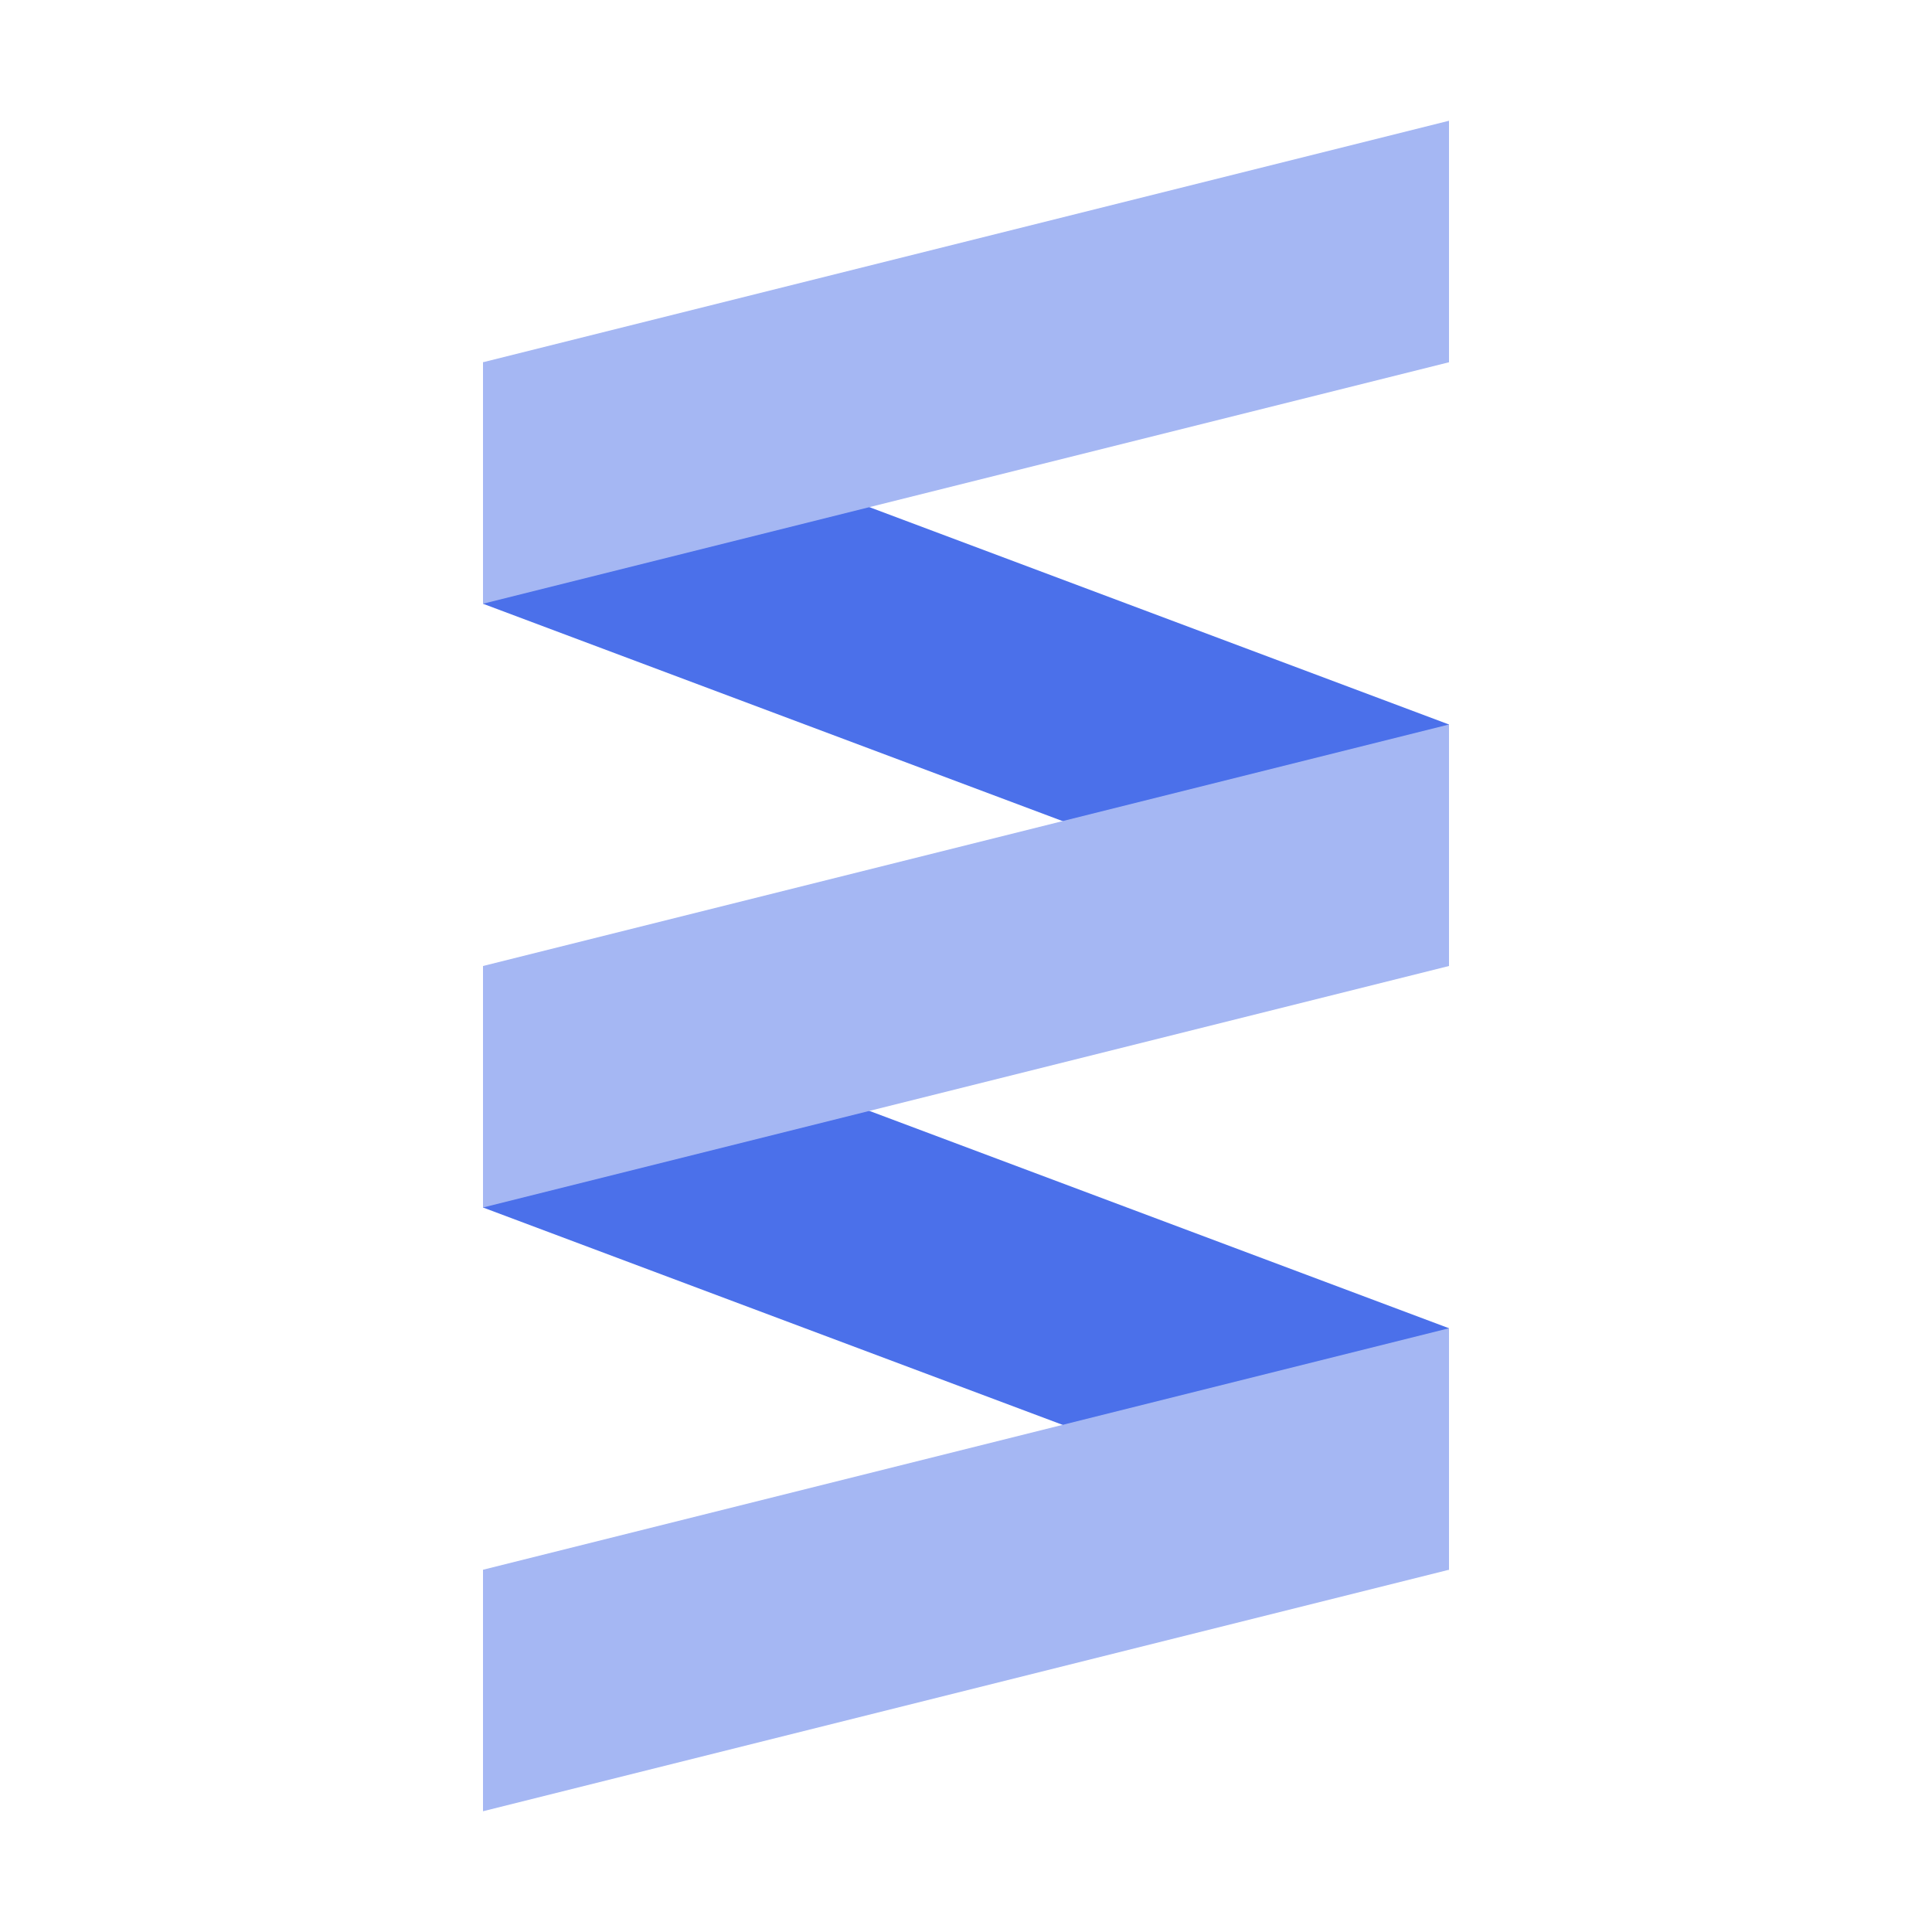
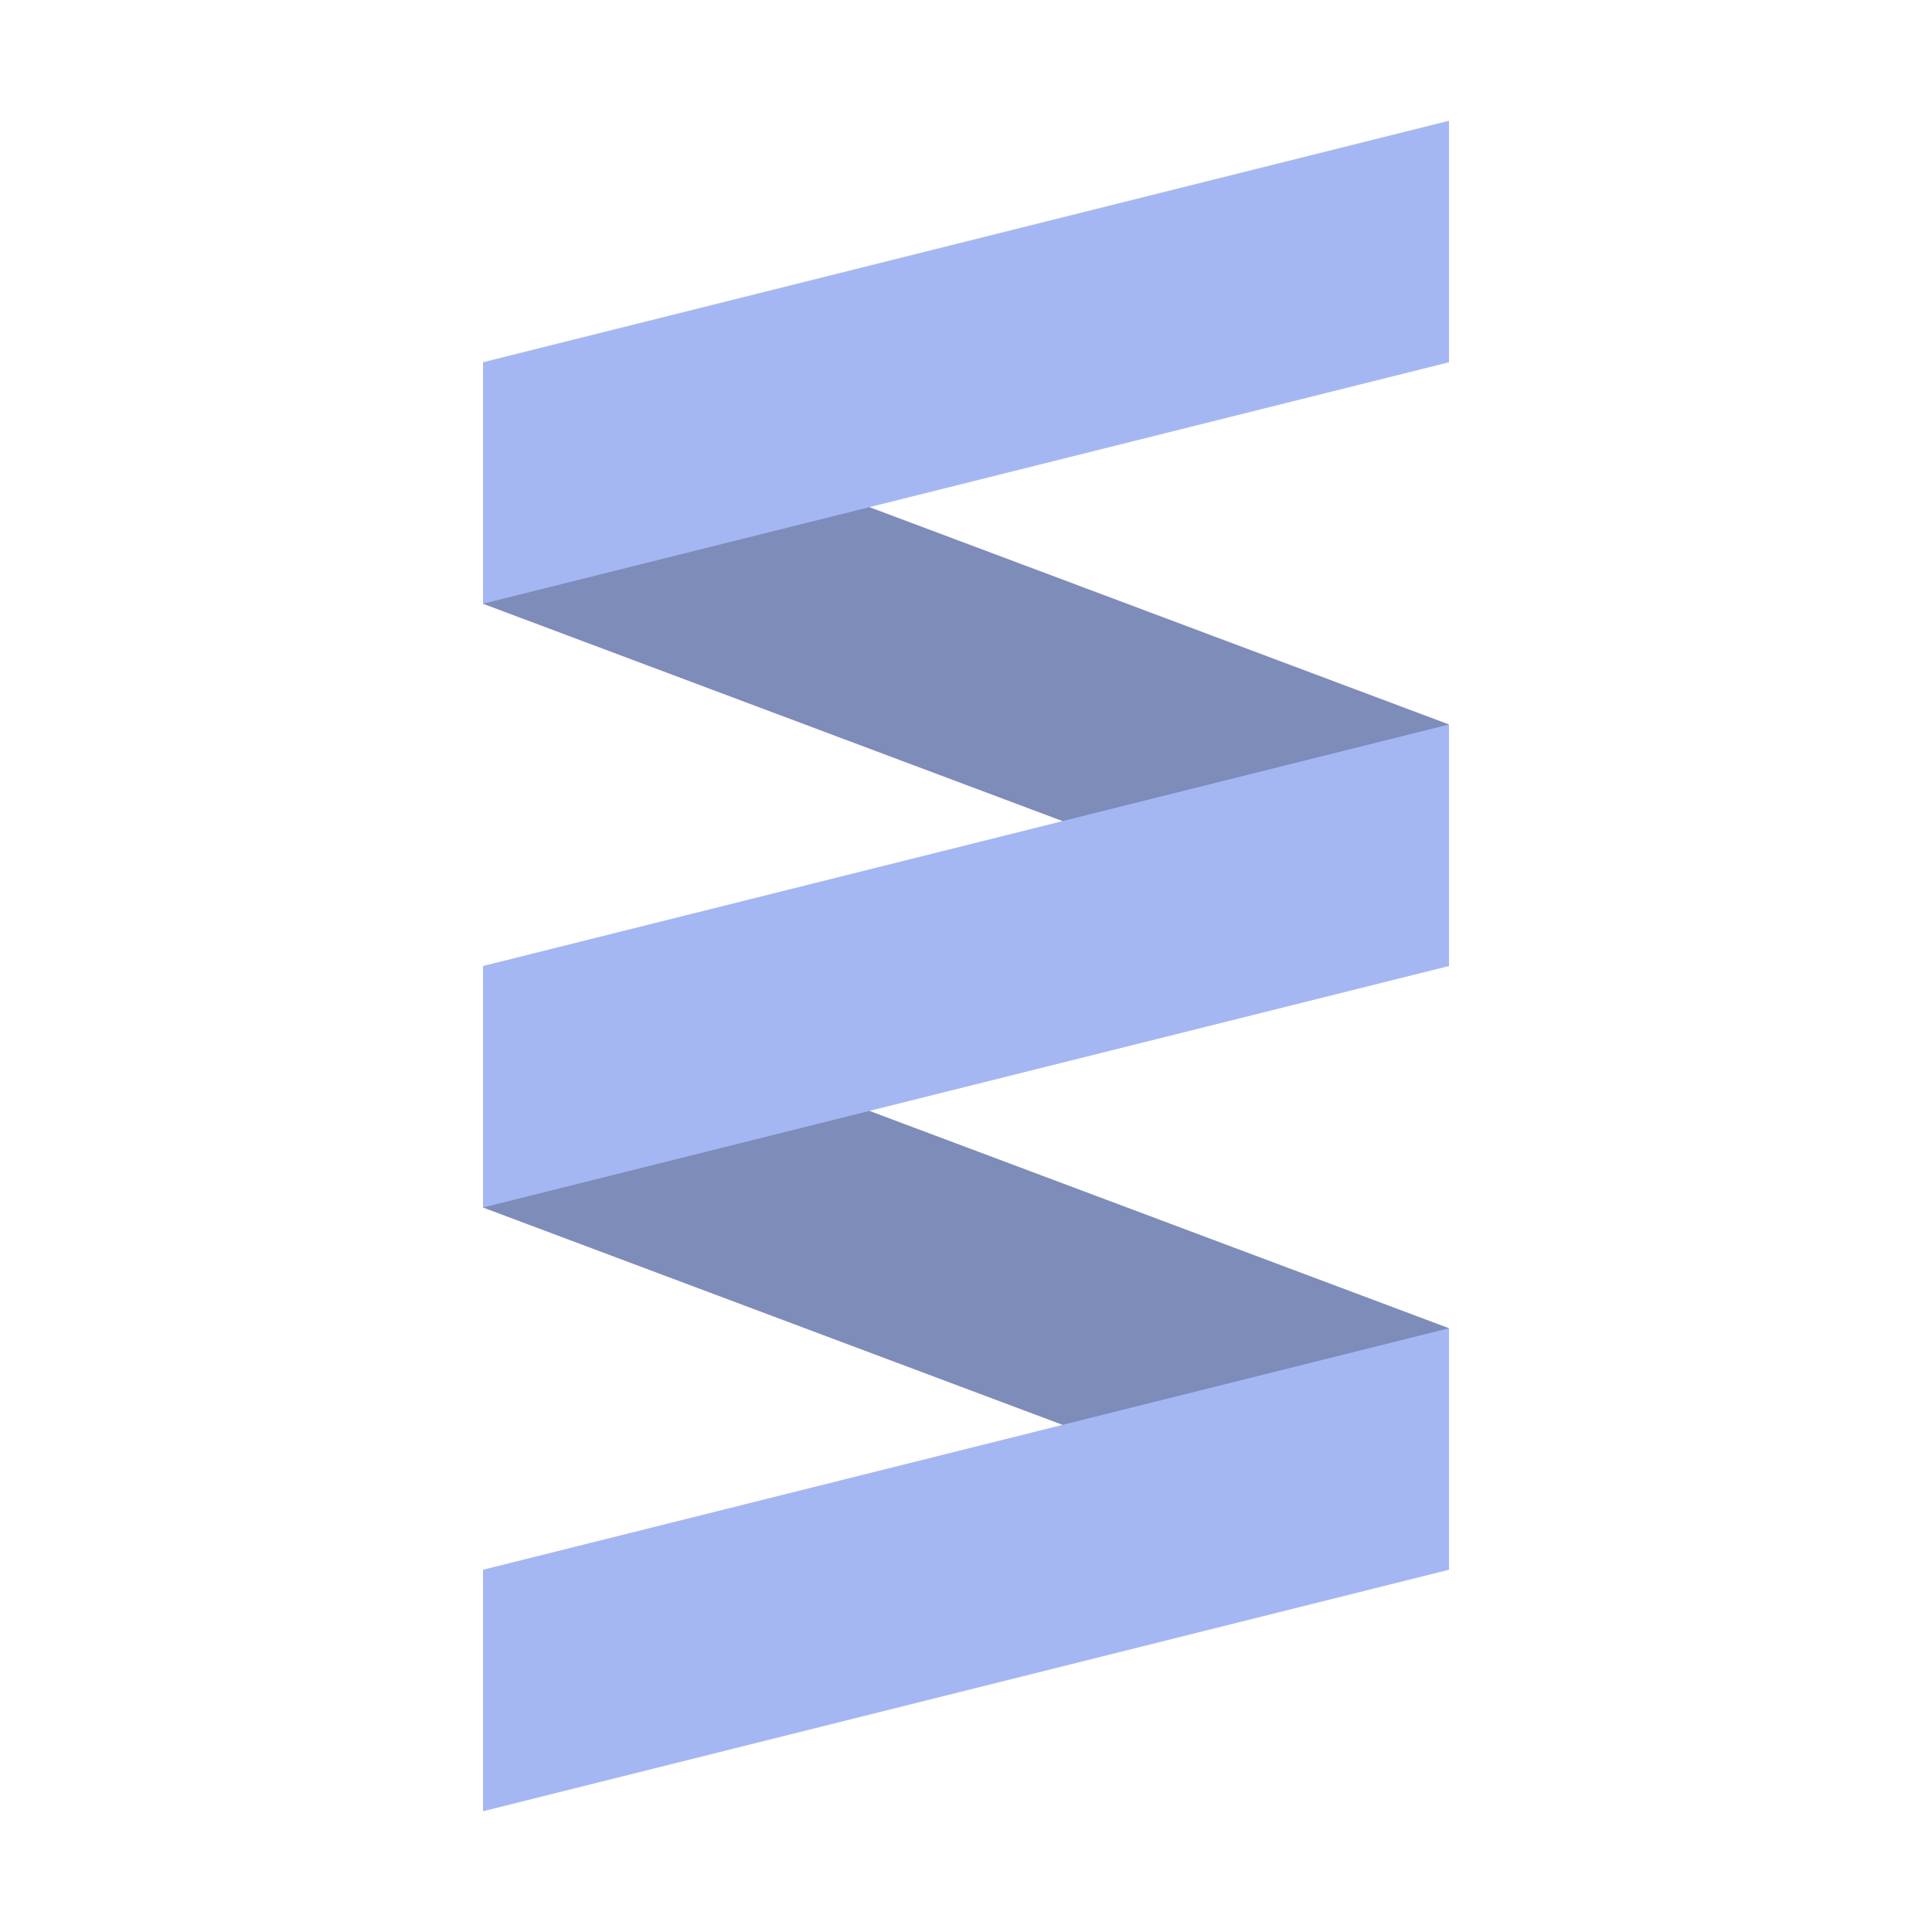
<svg xmlns="http://www.w3.org/2000/svg" height="16" viewBox="0 0 16 16" width="16">
-   <path d="m4 3v2l8 3v-2zm0 5v2l8 3v-2z" fill="#4b70ea" />
-   <path d="m4 3v2l8-2v-2zm0 5v2l8-2v-2zm0 5v2l8-2v-2z" fill="#a5b7f3" />
+   <path d="M12 1 4 3v2l4.8 1.8L4 8v2l4.8 1.8L4 13v2l8-2v-2L7.2 9.2 12 8V6L7.2 4.2 12 3V1" fill="#a5b7f3" />
+   <path d="m4 5 4.8 1.8L12 6 7.2 4.2M4 10l4.8 1.8L12 11 7.2 9.2" fill="#010101" fill-opacity=".235" />
</svg>
